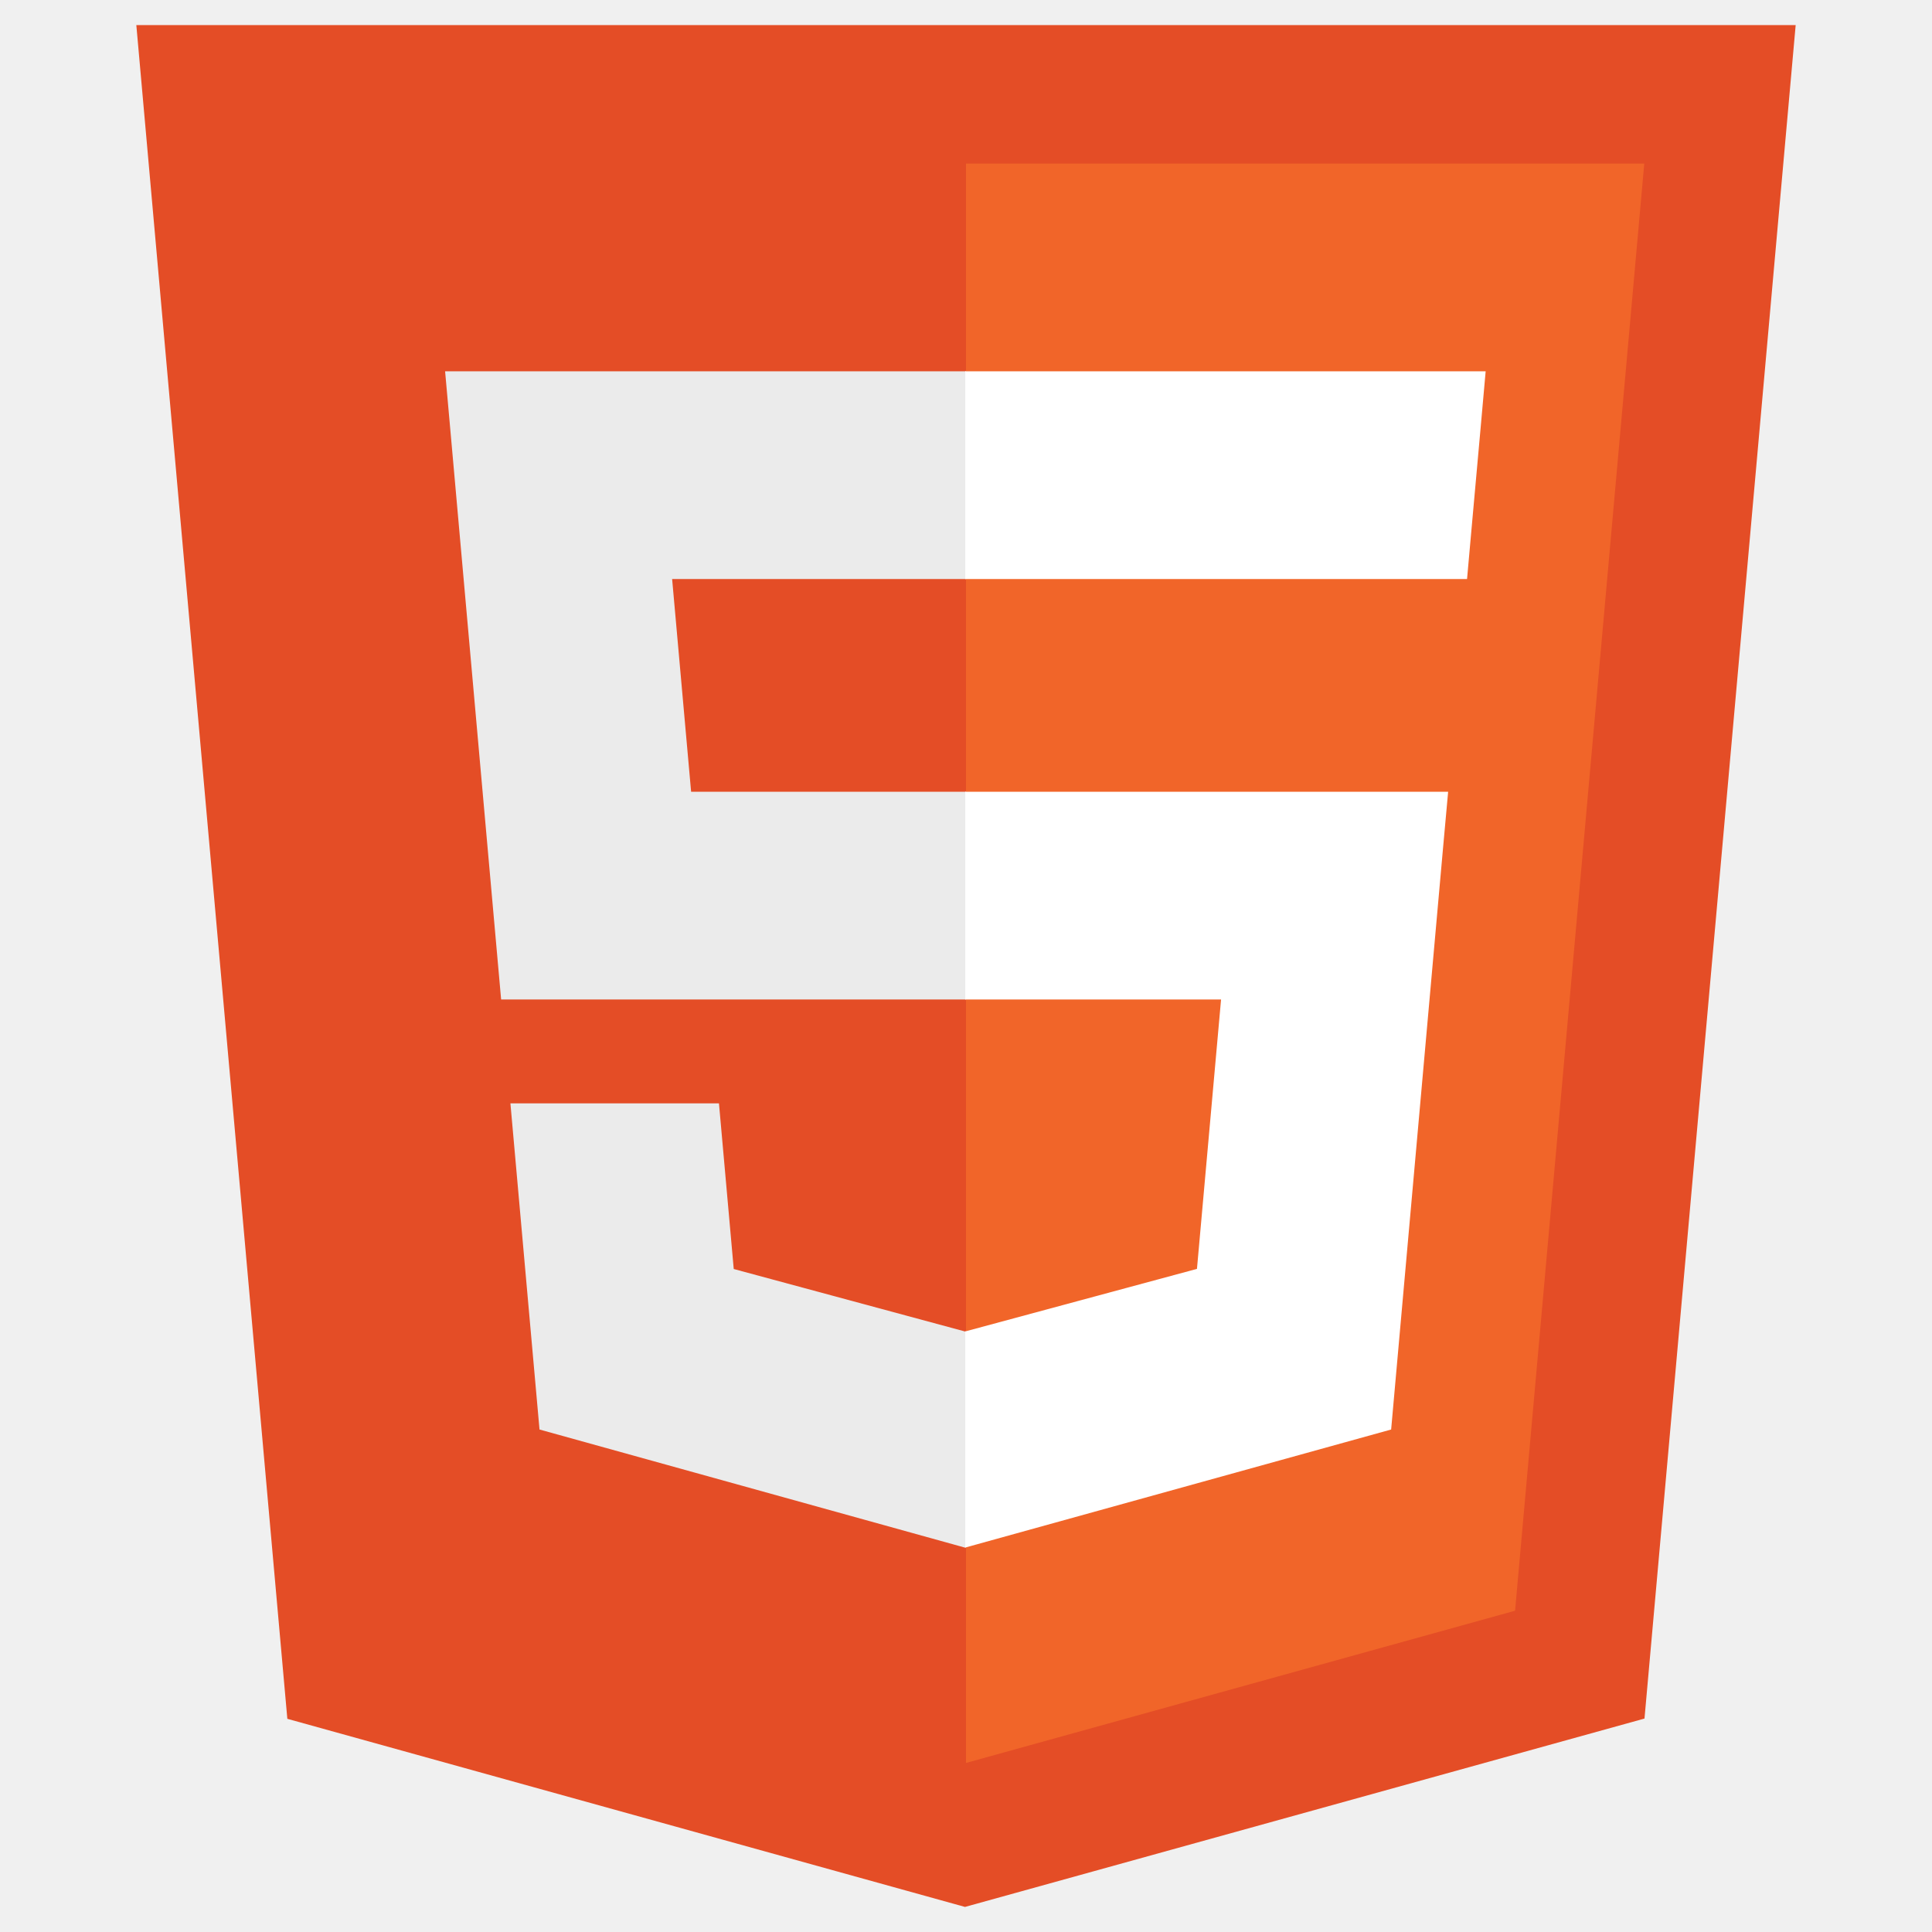
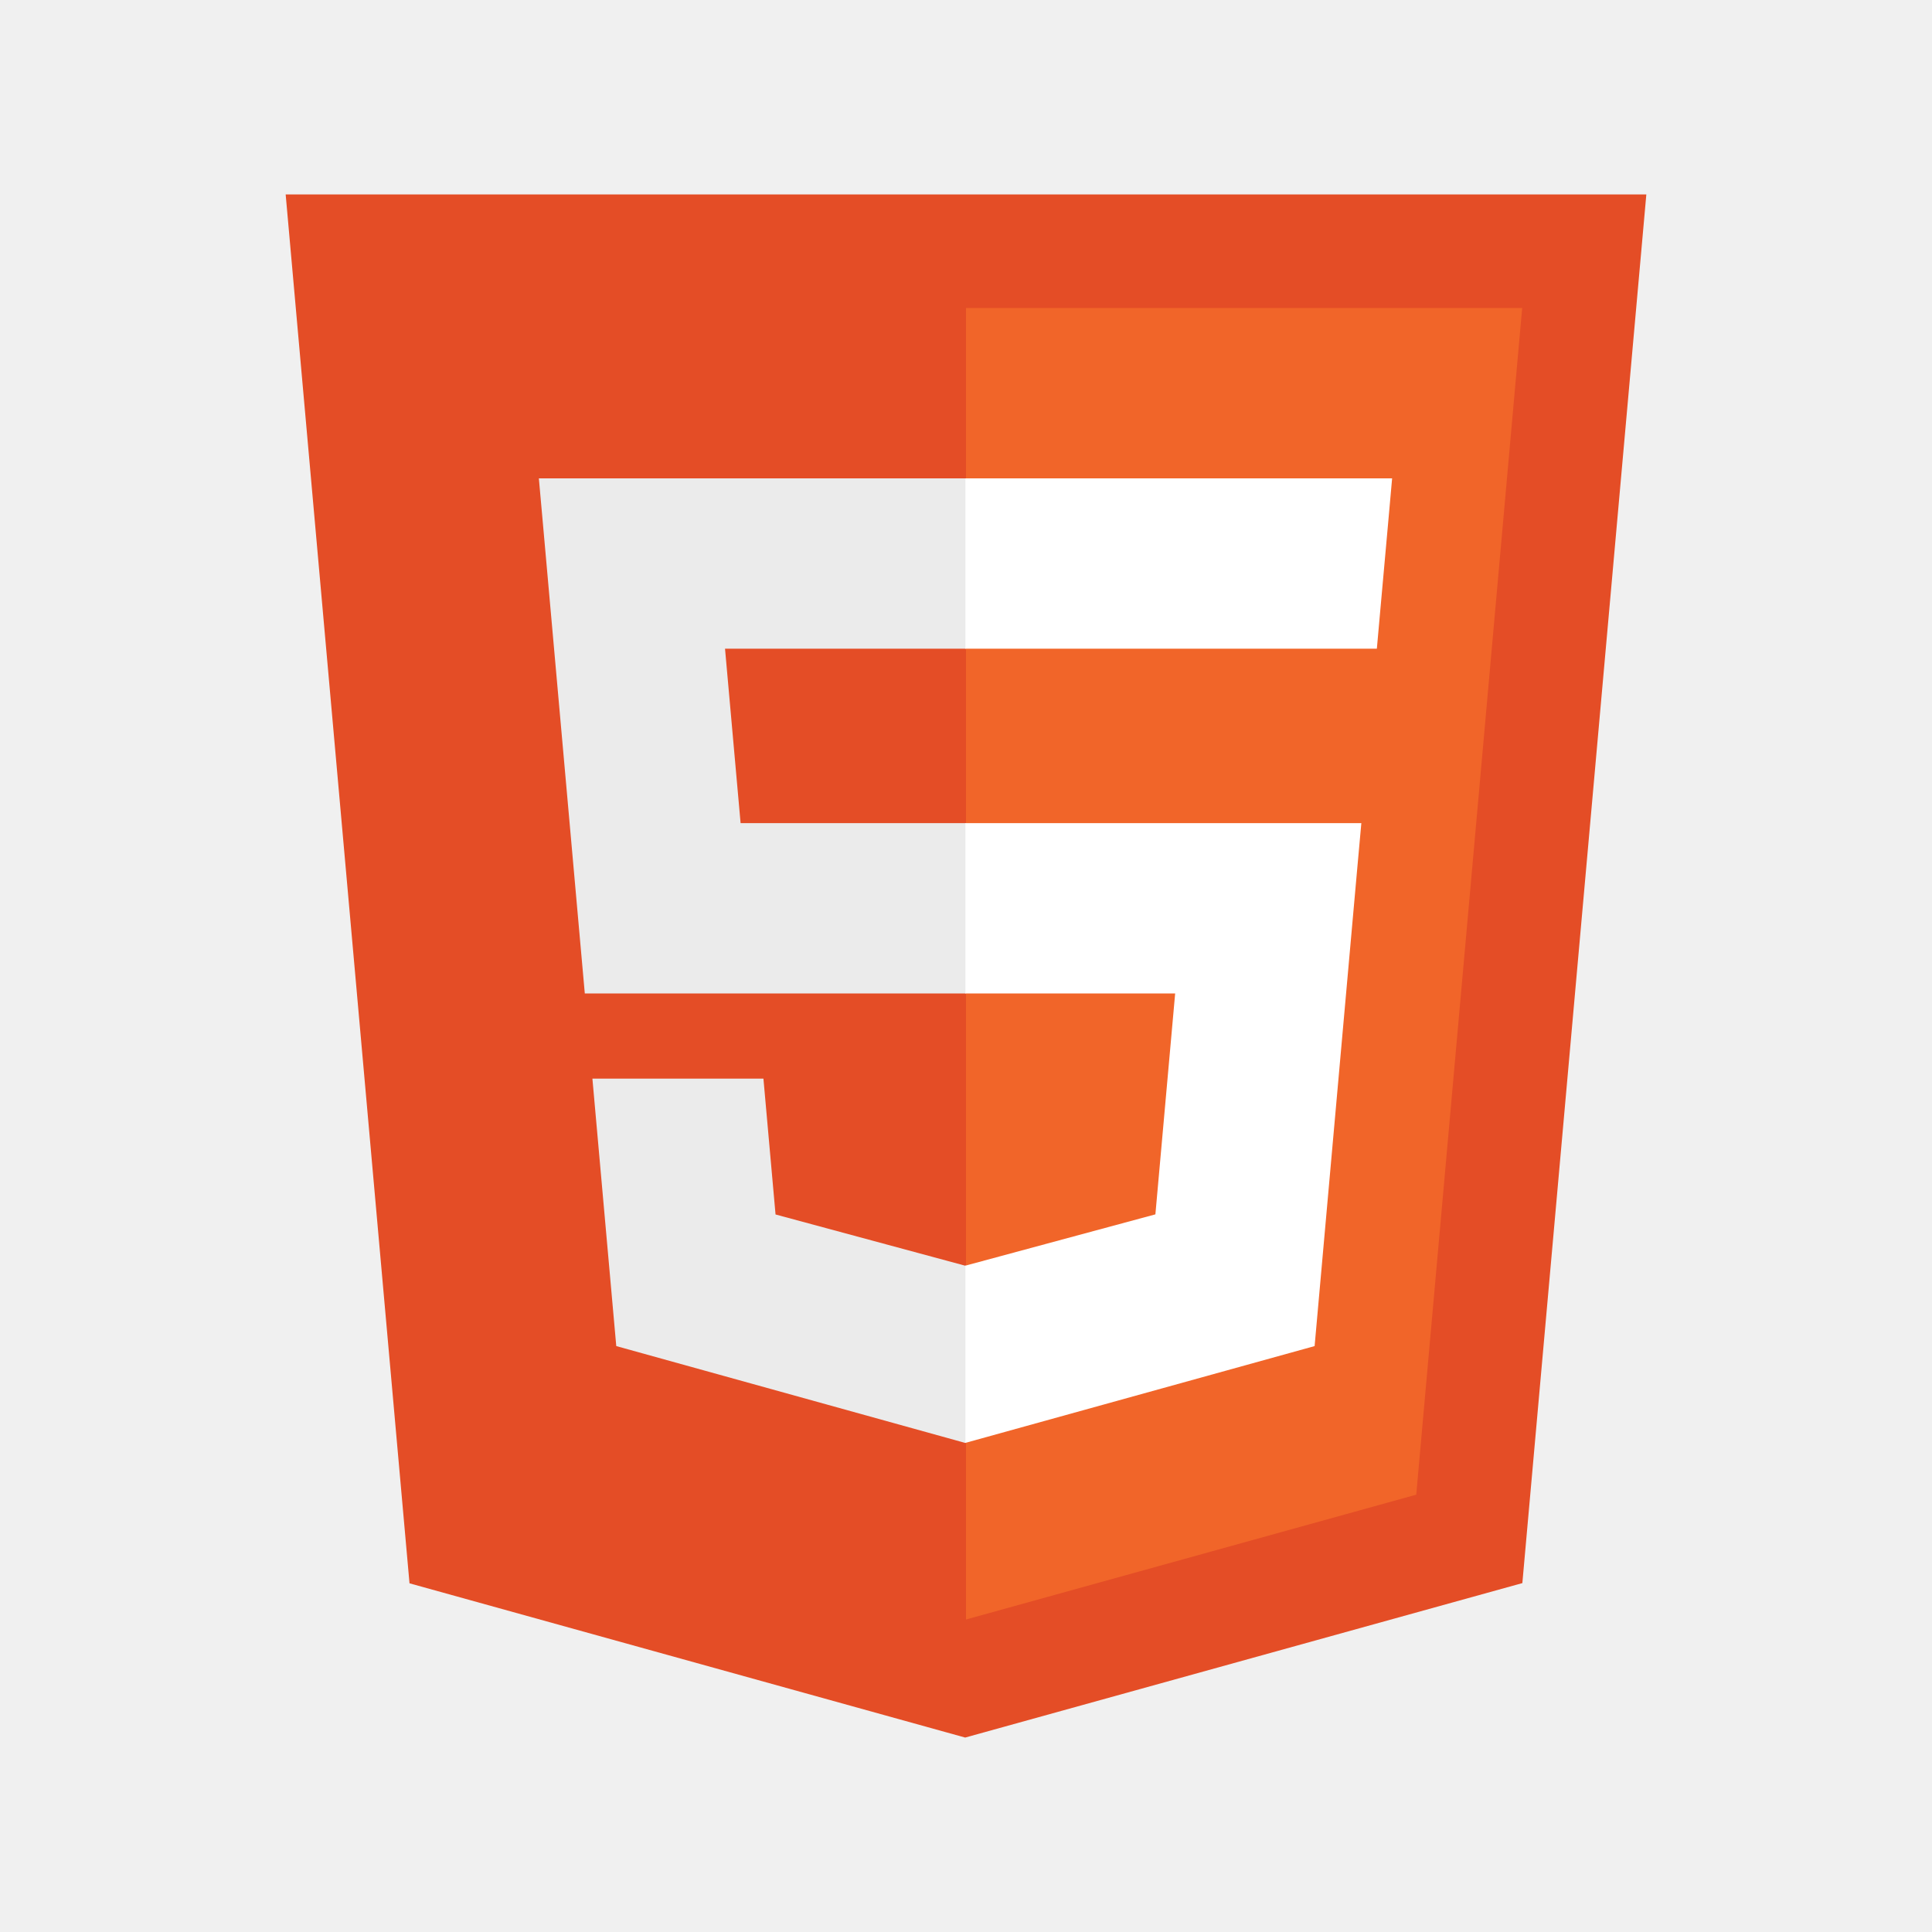
- <svg xmlns="http://www.w3.org/2000/svg" viewBox="0 0 128 128">
-   <path fill="#E44D26" d="M19.037 113.876L9.032 1.661h109.936l-10.016 112.198-45.019 12.48z" />
-   <path fill="#F16529" d="M64 116.8l36.378-10.086 8.559-95.878H64z" />
-   <path fill="#EBEBEB" d="M64 52.455H45.788L44.53 38.361H64V24.599H29.489l.33 3.692 3.382 37.927H64zm0 35.743l-.061.017-15.327-4.14-.979-10.975H33.816l1.928 21.609 28.193 7.826.063-.017z" />
-   <path fill="#fff" d="M63.952 52.455v13.763h16.947l-1.597 17.849-15.35 4.143v14.319l28.215-7.82.207-2.325 3.234-36.233.335-3.696h-3.708zm0-27.856v13.762h33.244l.276-3.092.628-6.978.329-3.692z" />
+ <svg xmlns="http://www.w3.org/2000/svg" width="100" height="100" viewBox="0 0 100 100" fill="none">
+   <path d="M21.196 81.952L14.786 10.064H85.214L78.797 81.941L49.957 89.936L21.196 81.952Z" fill="#E44D26" />
+   <path d="M50 83.825L73.305 77.364L78.788 15.942H50V83.825Z" fill="#F16529" />
+   <path d="M50 42.604H38.333L37.527 33.575H50V24.759H27.891L28.103 27.124L30.269 51.421H50V42.604ZM50 65.502L49.961 65.513L40.142 62.861L39.515 55.83H30.663L31.898 69.673L49.96 74.686L50 74.676V65.502Z" fill="#EBEBEB" />
+   <path d="M49.969 42.604V51.421H60.826L59.803 62.855L49.969 65.51V74.683L68.044 69.673L68.177 68.183L70.249 44.972L70.463 42.604H68.088H49.969ZM49.969 24.759V33.575H71.266L71.443 31.594L71.845 27.124L72.056 24.759H49.969Z" fill="white" />
</svg>
